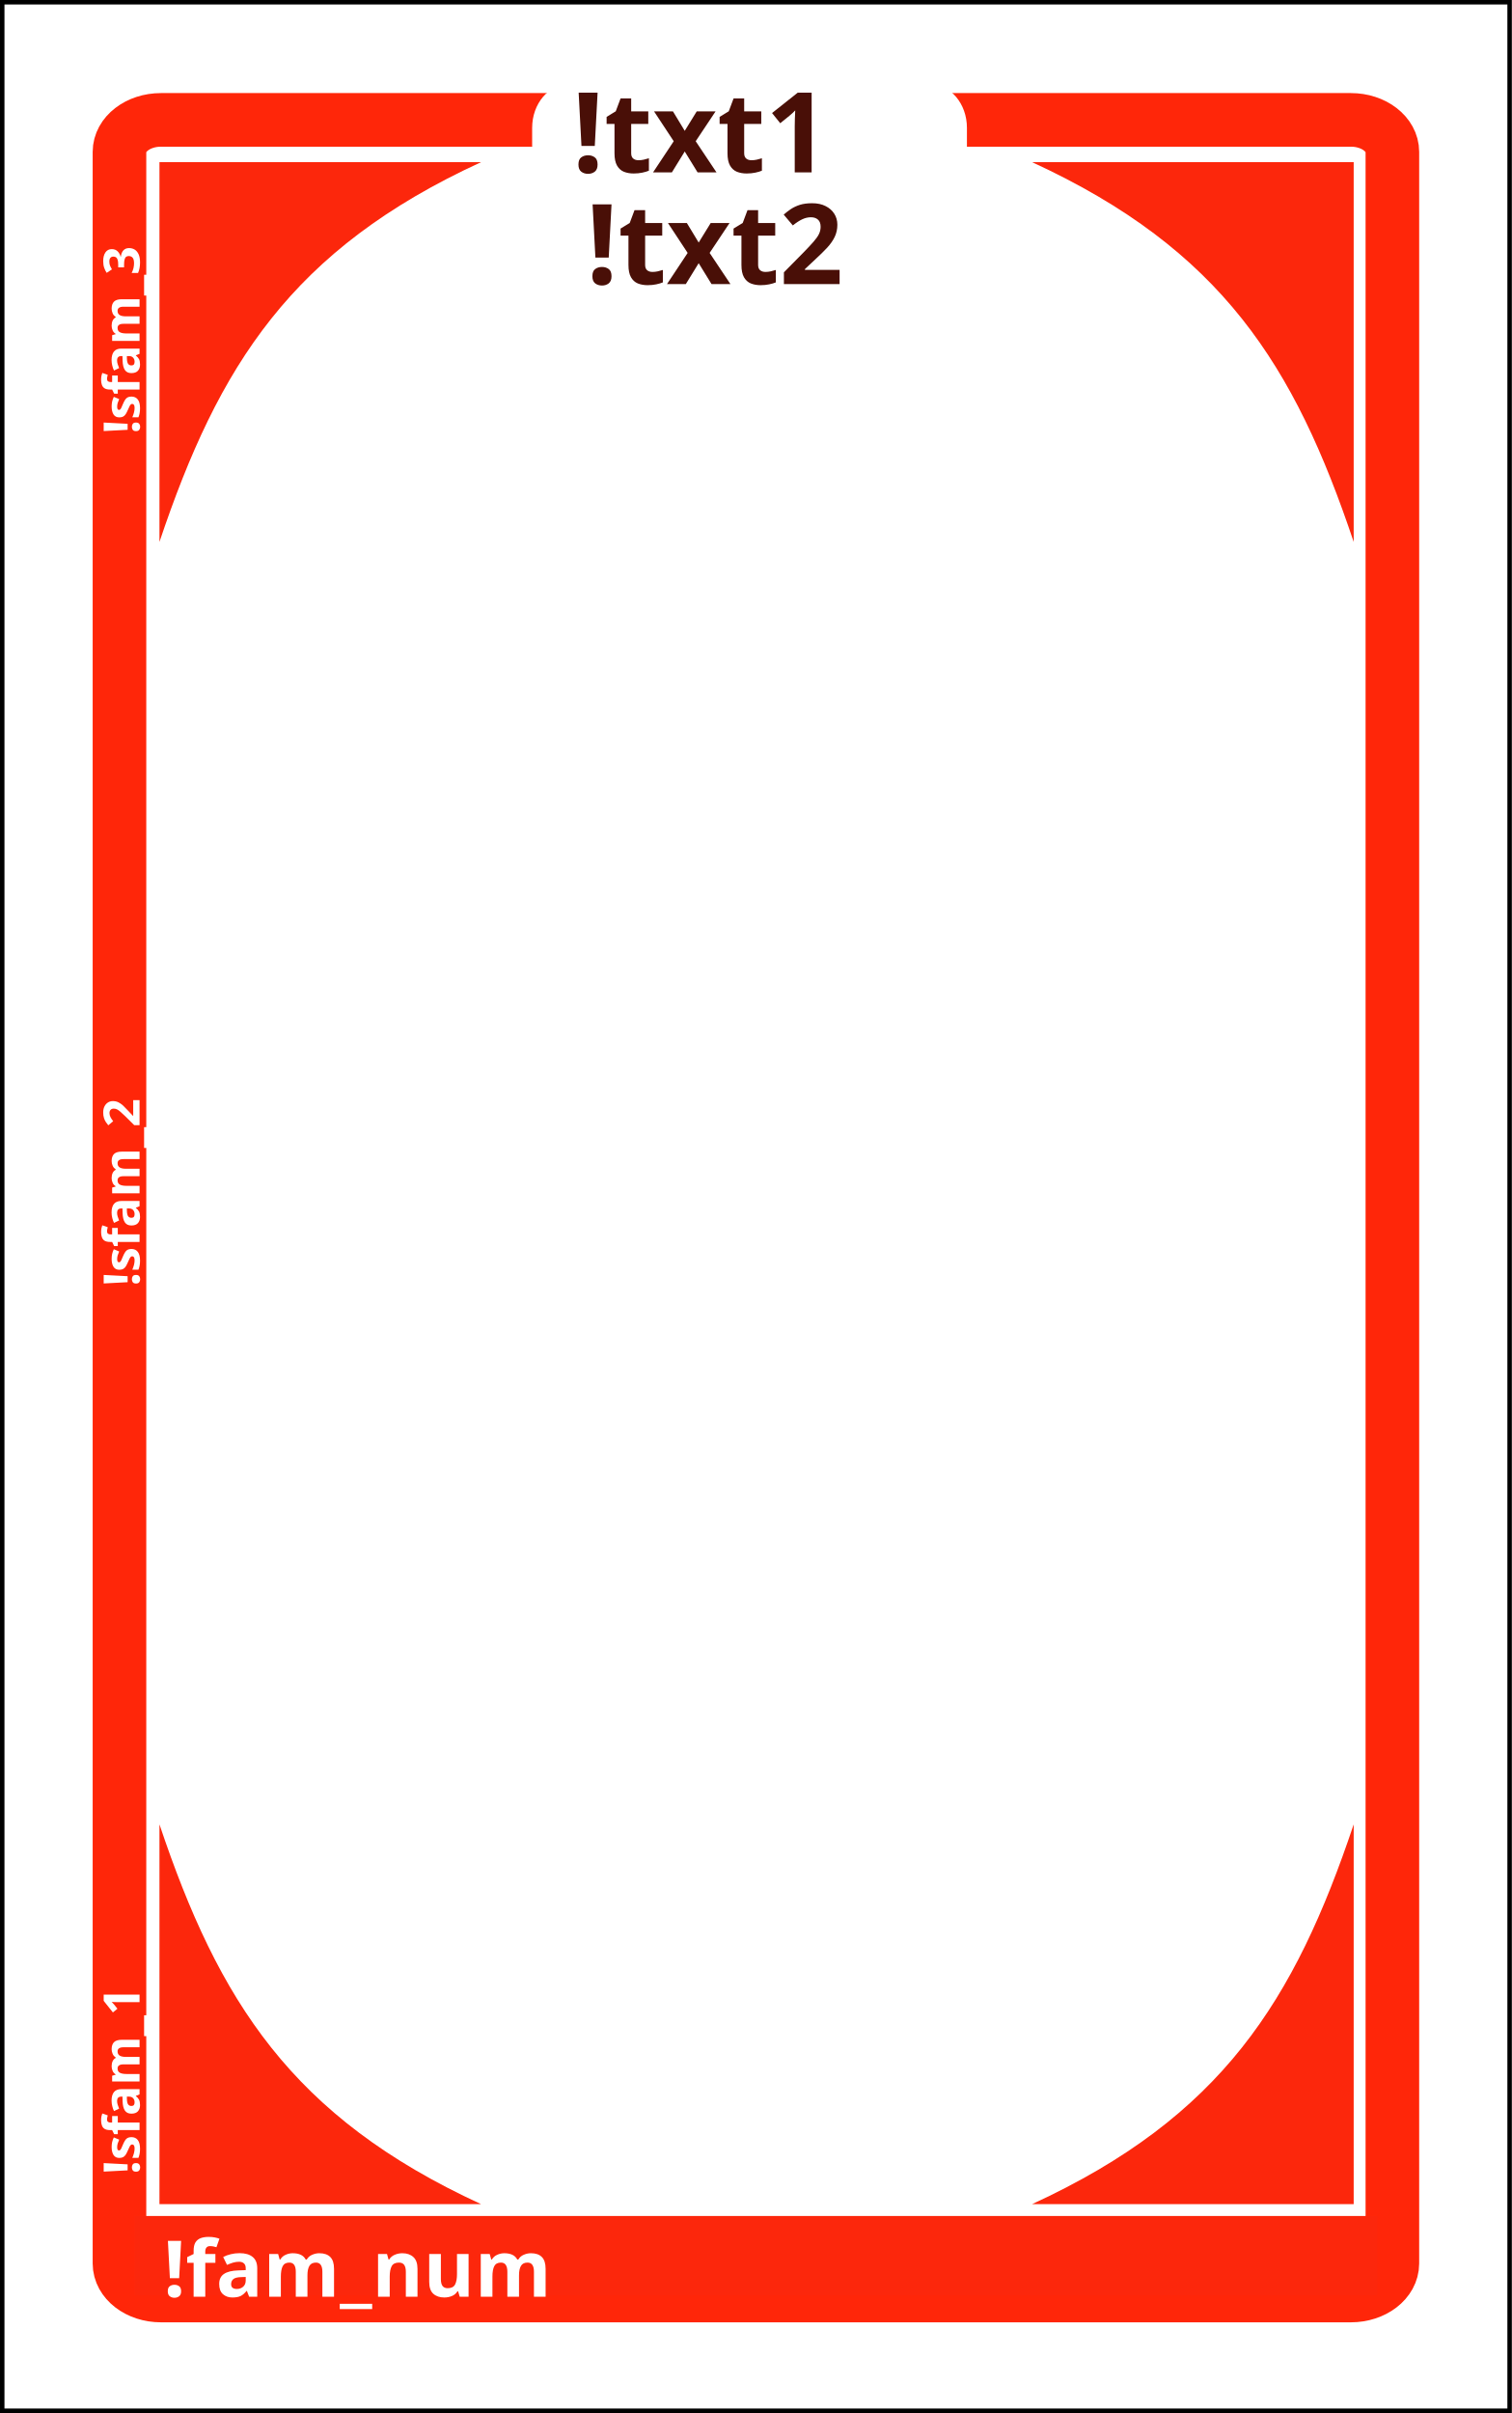
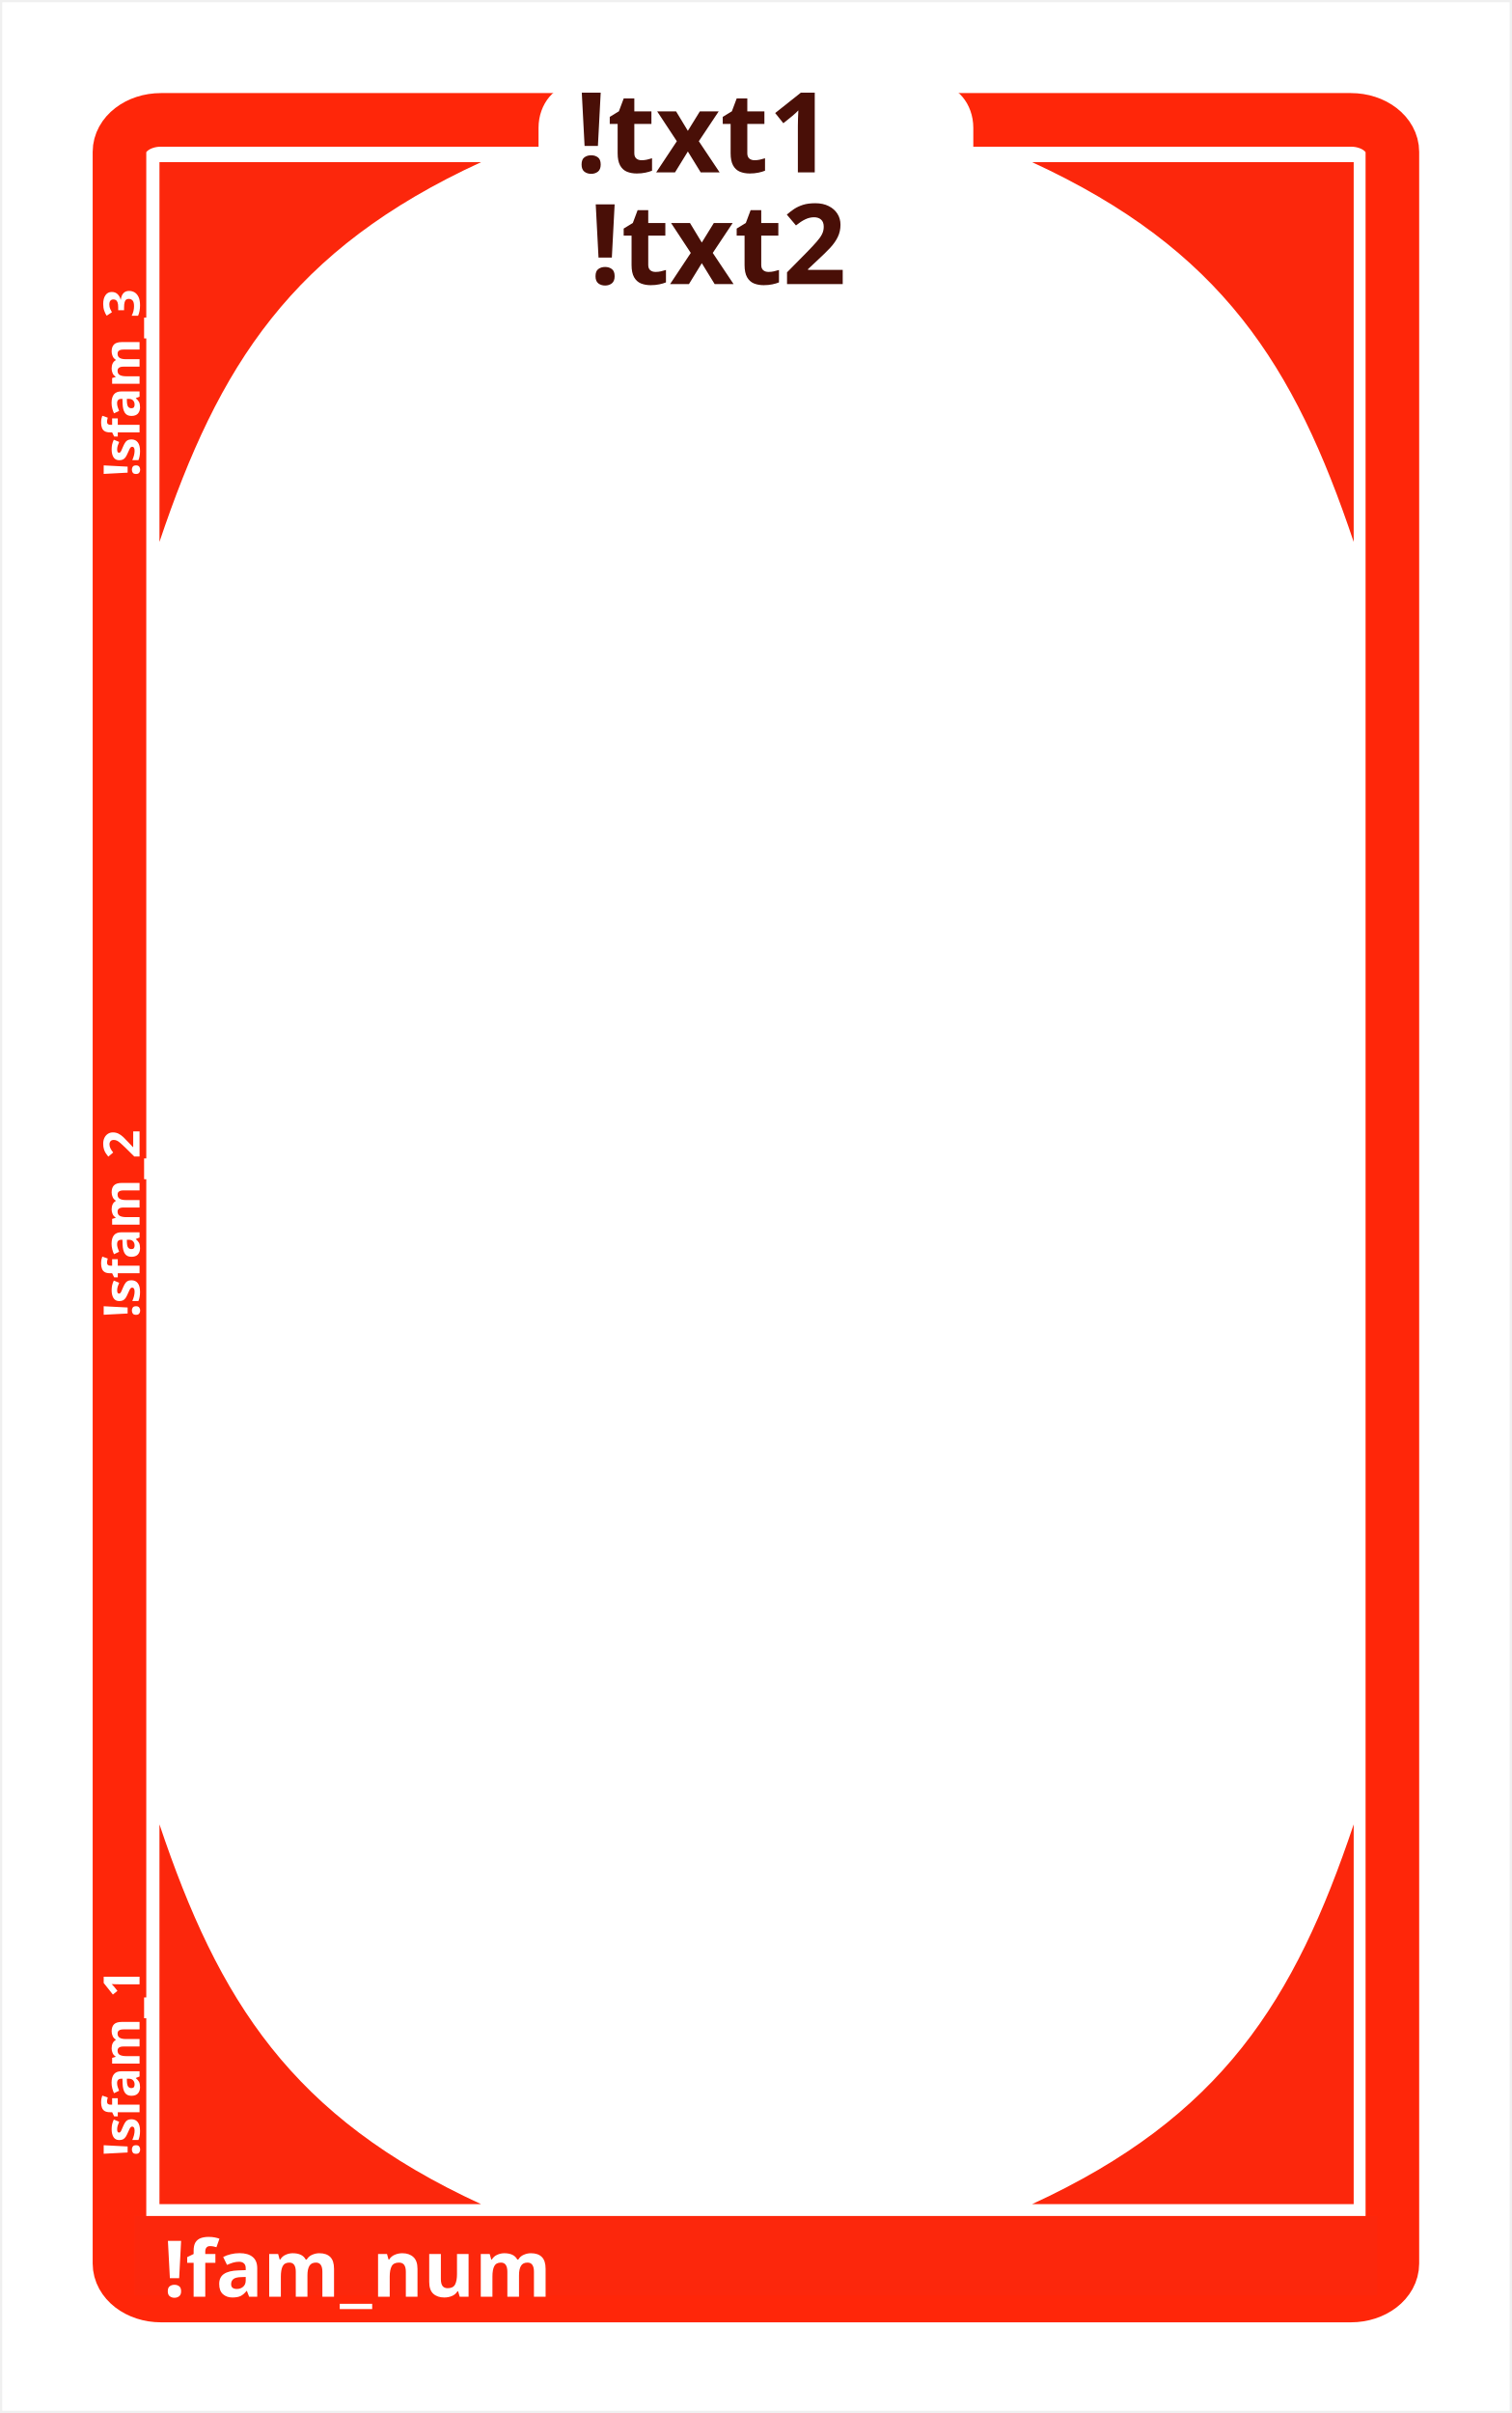
<svg xmlns="http://www.w3.org/2000/svg" width="95.532mm" height="152.428mm" viewBox="0 0 338.5 540.1" id="svg6779" version="1.1">
  <defs id="defs6781" />
  <g id="layer1" transform="translate(0,-0.01223058)">
-     <rect style="fill:#ffffff;fill-opacity:1;stroke:#000000;stroke-opacity:1" id="rect4326-0-3-6-4-3-2-61-6-9-9-5-0-7-0-5-8-8-9-4-5-5-9-5-4" width="337.5" height="539.1" x="0.5" y="0.512" />
+     <rect style="fill:#ffffff;fill-opacity:1;stroke:none;stroke-opacity:1" id="rect4326-0-3-6-4-3-2-61-6-9-9-5-0-7-0-5-8-8-9-4-5-5-9-5-4" width="337.5" height="539.1" x="0.5" y="0.512" />
    <rect style="fill:#ffffff;fill-opacity:1;stroke:none;stroke-width:5.838;stroke-linecap:round;stroke-linejoin:bevel;stroke-miterlimit:4;stroke-dasharray:none;stroke-dashoffset:0;stroke-opacity:1" id="rect13148-3-3-2-4-2-33" width="121.429" height="26.429" x="108.536" y="494.851" rx="15" ry="15" />
    <rect ry="7.161" rx="9.294" y="26.845" x="26.749" height="486.971" width="285.002" id="rect2985-3-0-7-7-6-9-6-2-0-3-5-4-5-0-77-3-1-3-5-56-2-3-6-5-7" style="fill:#ffffff;fill-opacity:1;stroke:#ff2609;stroke-width:12;stroke-miterlimit:4;stroke-dasharray:none;stroke-dashoffset:0;stroke-opacity:1" />
    <rect style="fill:#fc270c;fill-opacity:1;stroke:none;stroke-width:0.914;stroke-linecap:round;stroke-linejoin:bevel;stroke-miterlimit:4;stroke-dasharray:none;stroke-dashoffset:0;stroke-opacity:1" id="rect5818-0-9" width="278.215" height="17.763" x="30.143" y="496.015" />
    <path style="fill:#fc270c;fill-opacity:1;fill-rule:evenodd;stroke:none;stroke-width:1px;stroke-linecap:butt;stroke-linejoin:miter;stroke-opacity:1" d="m 303.089,36.313 v 85 c -13.254,-39.476 -29.508,-65.452 -72,-85 z" id="path9668-2-2-4-4" />
    <path style="fill:#fc270c;fill-opacity:1;fill-rule:evenodd;stroke:none;stroke-width:1px;stroke-linecap:butt;stroke-linejoin:miter;stroke-opacity:1" d="m 303.089,493.359 v -85 c -13.254,39.476 -29.508,65.452 -72,85 z" id="path9668-2-7-7-8-9" />
    <path style="fill:#fc270c;fill-opacity:1;fill-rule:evenodd;stroke:none;stroke-width:1px;stroke-linecap:butt;stroke-linejoin:miter;stroke-opacity:1" d="m 35.702,493.359 v -85 c 13.254,39.476 29.508,65.452 72,85 z" id="path9668-7-2-7-9" />
    <path style="fill:#fc270c;fill-opacity:1;fill-rule:evenodd;stroke:none;stroke-width:1px;stroke-linecap:butt;stroke-linejoin:miter;stroke-opacity:1" d="M 35.702,36.313 V 121.313 C 48.956,81.837 65.21,55.861 107.702,36.313 Z" id="path9668-5-1-1" />
    <text xml:space="preserve" style="font-style:normal;font-weight:normal;line-height:0%;font-family:sans-serif;letter-spacing:0px;word-spacing:0px;fill:#000000;fill-opacity:1;stroke:none" x="36.565" y="514.085" id="fam_num">
      <tspan id="tspan5667-04-4-6-18-8-8-0-0-1-5-8-4-4-0-7-2-4" x="36.565" y="514.085" style="font-style:normal;font-variant:normal;font-weight:bold;font-stretch:normal;font-size:17.5px;line-height:1.25;font-family:STIX;-inkscape-font-specification:'STIX Bold';fill:#ffffff">!fam_num</tspan>
    </text>
-     <rect style="fill:#ffffff;fill-opacity:1;stroke:none;stroke-width:5.838;stroke-linecap:round;stroke-linejoin:bevel;stroke-miterlimit:4;stroke-dasharray:none;stroke-dashoffset:0;stroke-opacity:1" id="rect13148-3-36-0-1-20" width="97.346" height="23.571" x="119.148" y="18.845" rx="8.26" ry="9.778" />
-     <text xml:space="preserve" style="font-style:normal;font-variant:normal;font-weight:bold;font-stretch:normal;line-height:0%;font-family:STIX;-inkscape-font-specification:'STIX Bold';text-align:center;letter-spacing:0px;word-spacing:0px;text-anchor:middle;fill:#490f07;fill-opacity:1;stroke:none" x="167.813" y="38.595" id="text">
-       <tspan x="167.813" y="38.595" style="font-style:normal;font-variant:normal;font-weight:bold;font-stretch:normal;font-size:25px;line-height:100%;font-family:STIX;-inkscape-font-specification:'STIX Bold';text-align:center;text-anchor:middle;fill:#490f07;fill-opacity:1" id="tspan5202-5-2-9-4-0-4-56">!txt1</tspan>
-       <tspan x="167.813" y="63.595" style="font-style:normal;font-variant:normal;font-weight:bold;font-stretch:normal;font-size:25px;line-height:100%;font-family:STIX;-inkscape-font-specification:'STIX Bold';text-align:center;text-anchor:middle;fill:#490f07;fill-opacity:1" id="tspan4902">!txt2</tspan>
+     <rect style="fill:#ffffff;fill-opacity:1;stroke:none;stroke-width:5.838;stroke-linecap:round;stroke-linejoin:bevel;stroke-miterlimit:4;stroke-dasharray:none;stroke-dashoffset:0;stroke-opacity:1" id="rect13148-3-36-0-1-20" width="97.346" height="23.571" x="120.577" y="18.845" rx="8.26" ry="9.778" />
+     <text xml:space="preserve" style="font-style:normal;font-variant:normal;font-weight:bold;font-stretch:normal;line-height:0%;font-family:STIX;-inkscape-font-specification:'STIX Bold';text-align:center;letter-spacing:0px;word-spacing:0px;text-anchor:middle;fill:#490f07;fill-opacity:1;stroke:none" x="168.513" y="38.595" id="text">
+       <tspan x="168.513" y="38.595" style="font-style:normal;font-variant:normal;font-weight:bold;font-stretch:normal;font-size:25px;line-height:100%;font-family:STIX;-inkscape-font-specification:'STIX Bold';text-align:center;text-anchor:middle;fill:#490f07;fill-opacity:1" id="tspan5202-5-2-9-4-0-4-56">!txt1</tspan>
+       <tspan x="168.513" y="63.595" style="font-style:normal;font-variant:normal;font-weight:bold;font-stretch:normal;font-size:25px;line-height:100%;font-family:STIX;-inkscape-font-specification:'STIX Bold';text-align:center;text-anchor:middle;fill:#490f07;fill-opacity:1" id="tspan4902">!txt2</tspan>
    </text>
-     <text transform="rotate(-90)" id="text4212-1-29-1-2-8-9-0-9-6-9-8-3-1-0-6-8-0-4-2-3-6-9-3-3-9-1" y="31.246" x="-40.463" style="font-style:normal;font-variant:normal;font-weight:bold;font-stretch:normal;line-height:0%;font-family:STIX;-inkscape-font-specification:'STIX, Bold';text-align:end;letter-spacing:0px;word-spacing:0px;writing-mode:lr;text-anchor:end;fill:#1e0000;fill-opacity:1;stroke:none;font-size:11.25px;font-variant-ligatures:normal;font-variant-caps:normal;font-variant-numeric:normal;font-feature-settings:normal;" xml:space="preserve">
-       <tspan style="font-style:normal;font-variant:normal;font-weight:bold;font-stretch:normal;font-size:11.25px;line-height:125%;font-family:STIX;-inkscape-font-specification:'STIX, Bold';text-align:end;writing-mode:lr;text-anchor:end;fill:#ffffff;fill-opacity:1;stroke:none;font-variant-ligatures:normal;font-variant-caps:normal;font-variant-numeric:normal;font-feature-settings:normal;" y="31.246" x="-40.463" id="tspan4214-27-1-2-9-7-6-4-1-1-1-3-9-59-96-1-6-2-1-8-8-2-7-4-1-0-14">!sfam_3</tspan>
+     <text transform="matrix(0,-1,1,0,0,0)" id="text4212-1-29-1-2-8-9-0-9-6-9-8-3-1-0-6-8-0-4-2-3-6-9-3-3-9-1" y="31.246" x="-50.056" style="font-style:normal;font-variant:normal;font-weight:bold;font-stretch:normal;font-size:11.25px;line-height:0%;font-family:STIX;-inkscape-font-specification:'STIX, Bold';text-align:end;letter-spacing:0px;word-spacing:0px;writing-mode:lr-tb;text-anchor:end;fill:#1e0000;fill-opacity:1;stroke:none" xml:space="preserve">
+       <tspan style="font-style:normal;font-variant:normal;font-weight:bold;font-stretch:normal;font-size:11.25px;line-height:125%;font-family:STIX;-inkscape-font-specification:'STIX, Bold';text-align:end;writing-mode:lr-tb;text-anchor:end;fill:#ffffff;fill-opacity:1;stroke:none" y="31.246" x="-50.056" id="tspan4214-27-1-2-9-7-6-4-1-1-1-3-9-59-96-1-6-2-1-8-8-2-7-4-1-0-14">!sfam_3</tspan>
    </text>
-     <text transform="rotate(-90)" id="text4212-1-29-1-2-8-9-0-9-6-9-15-4-9-9-24-4-6-7-5-8-9-3" y="31.246" x="-259.596" style="font-style:normal;font-variant:normal;font-weight:bold;font-stretch:normal;line-height:0%;font-family:STIX;-inkscape-font-specification:'STIX, Bold';text-align:center;letter-spacing:0px;word-spacing:0px;writing-mode:lr;text-anchor:middle;fill:#ffffff;fill-opacity:1;stroke:none;font-size:11.25px;font-variant-ligatures:normal;font-variant-caps:normal;font-variant-numeric:normal;font-feature-settings:normal;" xml:space="preserve">
-       <tspan style="font-style:normal;font-variant:normal;font-weight:bold;font-stretch:normal;font-size:11.25px;line-height:125%;font-family:STIX;-inkscape-font-specification:'STIX, Bold';text-align:center;writing-mode:lr;text-anchor:middle;font-variant-ligatures:normal;font-variant-caps:normal;font-variant-numeric:normal;font-feature-settings:normal;" y="31.246" x="-259.596" id="tspan4214-27-1-2-9-7-6-4-1-1-1-9-8-7-7-0-88-0-1-6-0-1-72">!sfam_2</tspan>
+     <text transform="matrix(0,-1,1,0,0,0)" id="text4212-1-29-1-2-8-9-0-9-6-9-15-4-9-9-24-4-6-7-5-8-9-3" y="31.246" x="-266.606" style="font-style:normal;font-variant:normal;font-weight:bold;font-stretch:normal;font-size:11.25px;line-height:0%;font-family:STIX;-inkscape-font-specification:'STIX, Bold';text-align:center;letter-spacing:0px;word-spacing:0px;writing-mode:lr-tb;text-anchor:middle;fill:#ffffff;fill-opacity:1;stroke:none" xml:space="preserve">
+       <tspan style="font-style:normal;font-variant:normal;font-weight:bold;font-stretch:normal;font-size:11.25px;line-height:125%;font-family:STIX;-inkscape-font-specification:'STIX, Bold';text-align:center;writing-mode:lr-tb;text-anchor:middle" y="31.246" x="-266.606" id="tspan4214-27-1-2-9-7-6-4-1-1-1-9-8-7-7-0-88-0-1-6-0-1-72">!sfam_2</tspan>
    </text>
-     <text transform="rotate(-90)" id="text4212-1-29-1-2-8-9-0-9-6-9-17-4-1-5-6-8-7-5-1-1-7-7" y="31.246" x="-486.739" style="font-style:normal;font-variant:normal;font-weight:bold;font-stretch:normal;line-height:0%;font-family:STIX;-inkscape-font-specification:'STIX, Bold';text-align:start;letter-spacing:0px;word-spacing:0px;writing-mode:lr;text-anchor:start;fill:#ffffff;fill-opacity:1;stroke:none;font-size:11.25px;font-variant-ligatures:normal;font-variant-caps:normal;font-variant-numeric:normal;font-feature-settings:normal;" xml:space="preserve">
-       <tspan style="font-style:normal;font-variant:normal;font-weight:bold;font-stretch:normal;font-size:11.25px;line-height:125%;font-family:STIX;-inkscape-font-specification:'STIX, Bold';text-align:start;writing-mode:lr;text-anchor:start;font-variant-ligatures:normal;font-variant-caps:normal;font-variant-numeric:normal;font-feature-settings:normal;" y="31.246" x="-486.739" id="tspan4214-27-1-2-9-7-6-4-1-1-1-85-8-3-3-2-9-0-8-7-7-7-33">!sfam_1</tspan>
+     <text transform="matrix(0,-1,1,0,0,0)" id="text4212-1-29-1-2-8-9-0-9-6-9-17-4-1-5-6-8-7-5-1-1-7-7" y="31.246" x="-482.739" style="font-style:normal;font-variant:normal;font-weight:bold;font-stretch:normal;font-size:11.25px;line-height:0%;font-family:STIX;-inkscape-font-specification:'STIX, Bold';text-align:start;letter-spacing:0px;word-spacing:0px;writing-mode:lr-tb;text-anchor:start;fill:#ffffff;fill-opacity:1;stroke:none" xml:space="preserve">
+       <tspan style="font-style:normal;font-variant:normal;font-weight:bold;font-stretch:normal;font-size:11.25px;line-height:125%;font-family:STIX;-inkscape-font-specification:'STIX, Bold';text-align:start;writing-mode:lr-tb;text-anchor:start" y="31.246" x="-482.739" id="tspan4214-27-1-2-9-7-6-4-1-1-1-85-8-3-3-2-9-0-8-7-7-7-33">!sfam_1</tspan>
    </text>
-     <flowRoot xml:space="preserve" id="desc" style="font-style:normal;font-variant:normal;font-weight:bold;font-stretch:normal;line-height:0.01%;font-family:STIX;-inkscape-font-specification:'STIX Bold';text-align:center;letter-spacing:0px;word-spacing:0px;text-anchor:middle;fill:#1b0603;fill-opacity:1;stroke:none" transform="translate(161.0484,937.93)">
+     <flowRoot xml:space="preserve" id="desc" style="font-style:normal;font-variant:normal;font-weight:bold;font-stretch:normal;line-height:0.01%;font-family:STIX;-inkscape-font-specification:'STIX Bold';text-align:center;letter-spacing:0px;word-spacing:0px;text-anchor:middle;fill:#1b0603;fill-opacity:1;stroke:none" transform="translate(159.938,937.93)">
      <flowRegion id="flowRegion5390-2-2-5-6-3-9-94-3-6-8-8-5-1-8-5-4-6-7-24">
        <rect id="rect5392-7-0-4-8-6-2-8-5-84-3-3-4-2-2-3-3-0-2-4" width="264.064" height="77.284" x="-123.227" y="-557.274" style="font-style:normal;font-variant:normal;font-weight:bold;font-stretch:normal;font-size:15px;line-height:100%;font-family:STIX;-inkscape-font-specification:'STIX Bold';text-align:center;text-anchor:middle;fill:#1b0603;fill-opacity:1" />
      </flowRegion>
      <flowPara id="flowPara5394-0-2-4-9-0-06-12-6-8-2-1-8-0-3-8-0-7-6-4" style="font-style:normal;font-variant:normal;font-weight:bold;font-stretch:normal;font-size:15px;line-height:100%;font-family:STIX;-inkscape-font-specification:'STIX Bold';text-align:center;text-anchor:middle;fill:#1b0603;fill-opacity:1">!desc</flowPara>
    </flowRoot>
-     <flowRoot xml:space="preserve" id="example" style="font-style:normal;font-variant:normal;font-weight:bold;font-stretch:normal;line-height:0.01%;font-family:STIX;-inkscape-font-specification:'STIX Bold';text-align:center;letter-spacing:0px;word-spacing:0px;text-anchor:middle;fill:#1b0603;fill-opacity:1;stroke:none" transform="translate(158.7743,1003.733)">
+     <flowRoot xml:space="preserve" id="example" style="font-style:normal;font-variant:normal;font-weight:bold;font-stretch:normal;line-height:0.01%;font-family:STIX;-inkscape-font-specification:'STIX Bold';text-align:center;letter-spacing:0px;word-spacing:0px;text-anchor:middle;fill:#1b0603;fill-opacity:1;stroke:none" transform="translate(158.5015,1027.331)">
      <flowRegion id="flowRegion5390-2-2-5-6-3-9-94-3-17-8-6-9-1-6-0-9-6-1-5-38">
        <rect id="rect5392-7-0-4-8-6-2-8-5-7-1-2-6-5-5-9-91-21-0-2-3" width="267.68" height="47.284" x="-123.227" y="-557.274" style="font-style:normal;font-variant:normal;font-weight:bold;font-stretch:normal;font-size:15px;line-height:100%;font-family:STIX;-inkscape-font-specification:'STIX Bold';text-align:center;text-anchor:middle;fill:#1b0603;fill-opacity:1;stroke-width:0.574" />
      </flowRegion>
      <flowPara id="flowPara5394-0-2-4-9-0-06-12-6-9-2-2-4-4-0-4-4-2-1-0-2" style="font-style:italic;font-variant:normal;font-weight:bold;font-stretch:normal;font-size:12.5px;line-height:100%;font-family:STIX;-inkscape-font-specification:'STIX Bold Italic';text-align:center;text-anchor:middle;fill:#1b0603;fill-opacity:1">!example</flowPara>
    </flowRoot>
    <g id="illustration" transform="translate(-8.92912,-83.17609)" />
  </g>
</svg>
